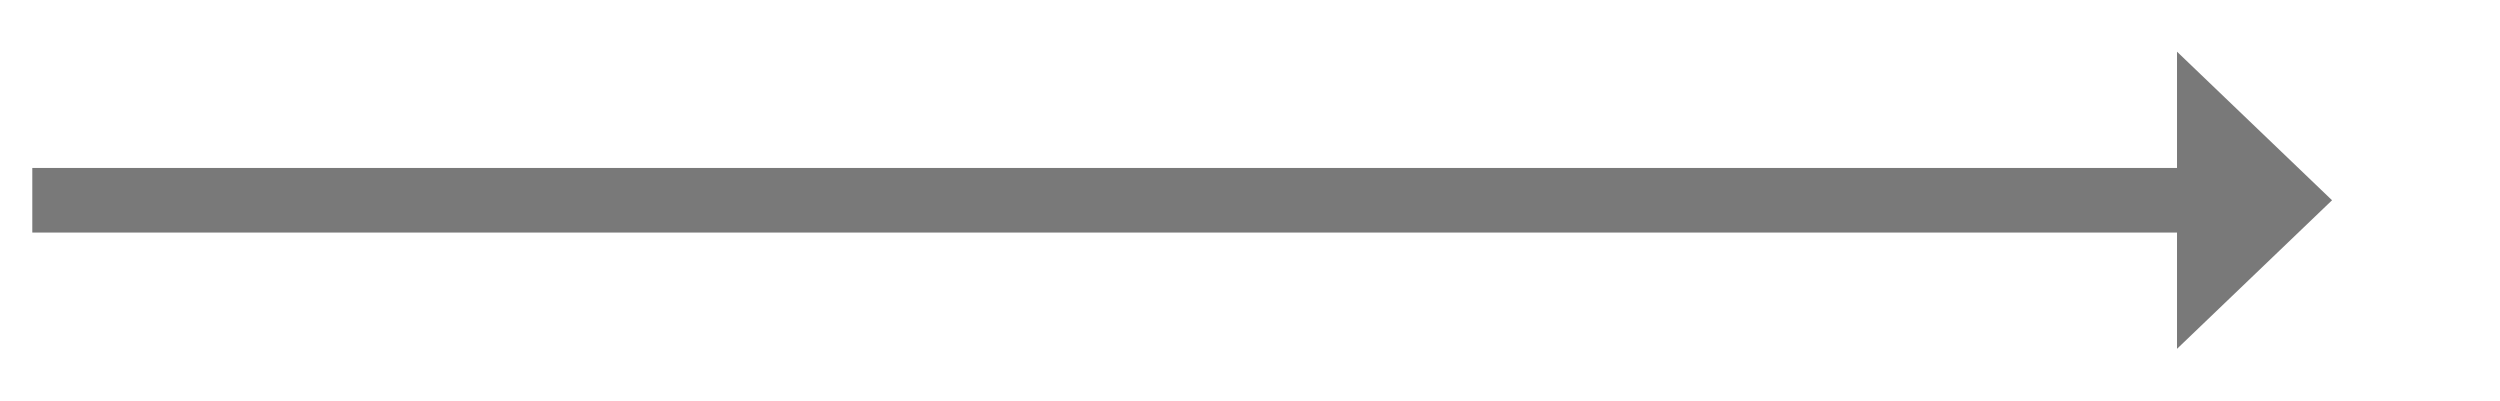
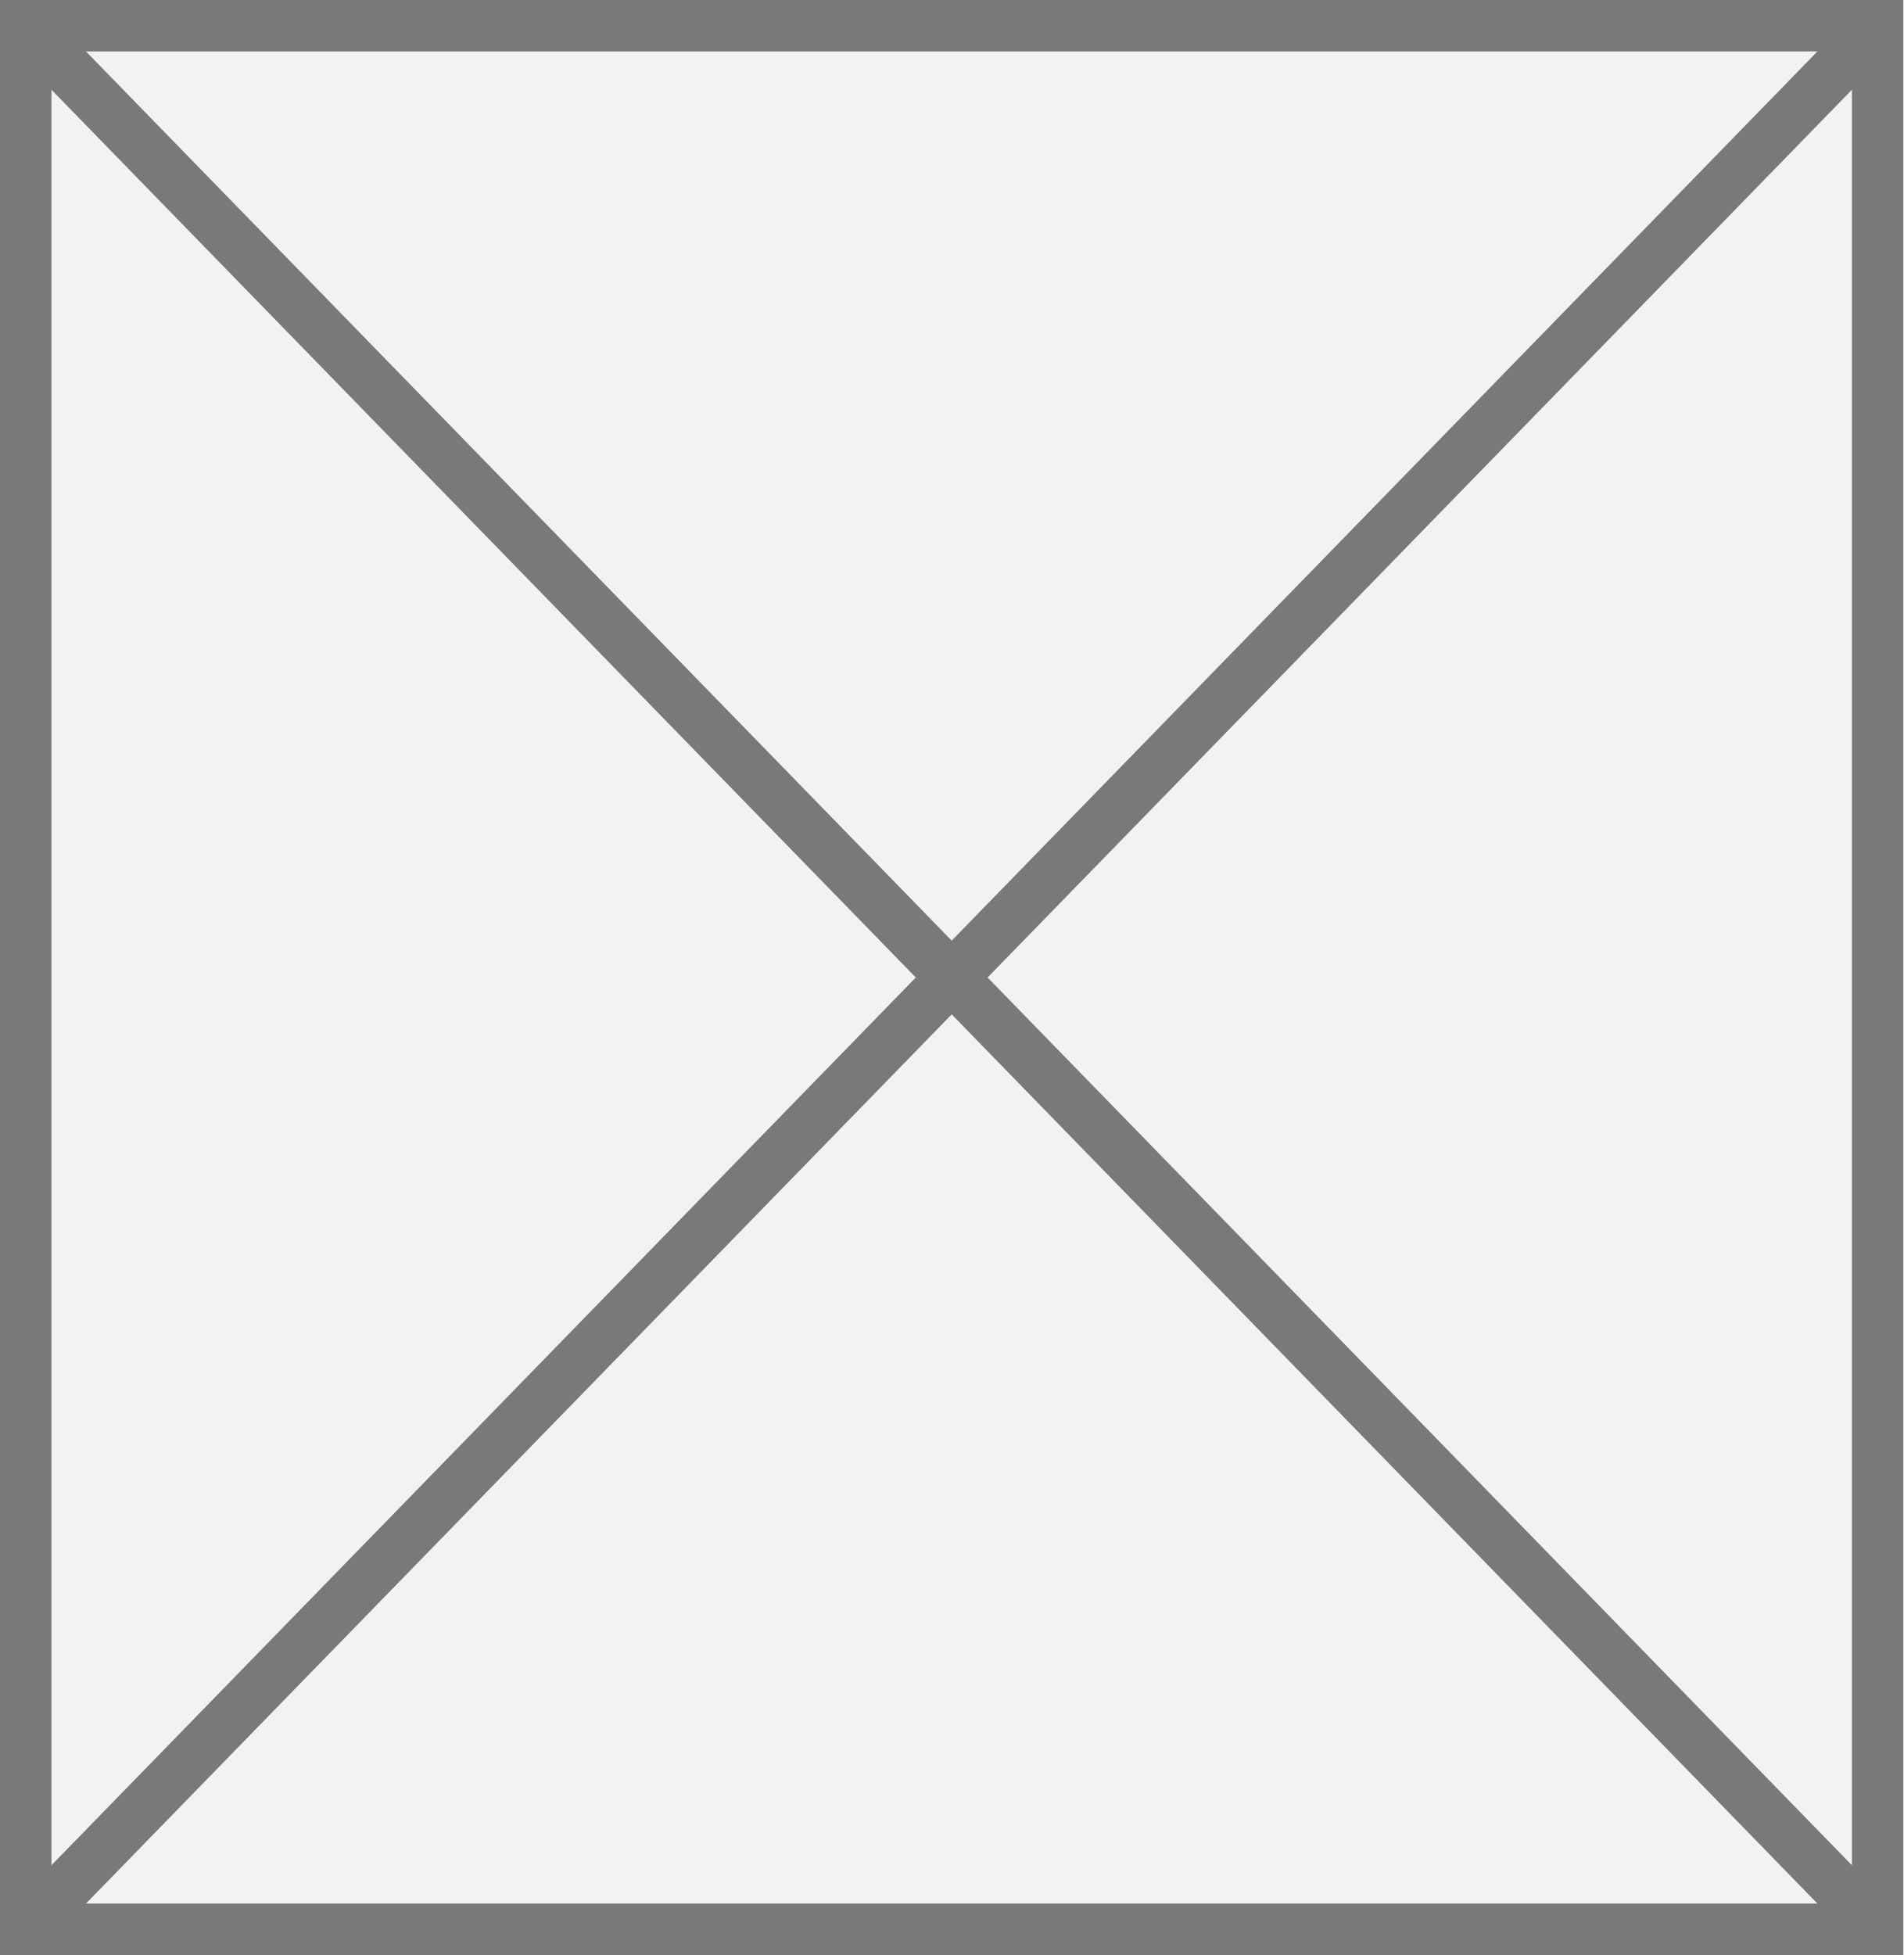
- <svg xmlns="http://www.w3.org/2000/svg" version="1.1" width="193.5px" height="31px">
-   <g transform="matrix(1 0 0 1 -1256.5 -1476 )">
-     <path d="M 1425 1503  L 1437 1491.5  L 1425 1480  L 1425 1503  Z " fill-rule="nonzero" fill="#797979" stroke="none" />
-     <path d="M 1259 1491.5  L 1428 1491.5  " stroke-width="5" stroke="#797979" fill="none" />
+ <svg xmlns="http://www.w3.org/2000/svg" version="1.1" width="37px" height="38px">
+   <g transform="matrix(1 0 0 1 -3431 -1003 )">
+     <path d="M 3431.5 1003.5  L 3467.5 1003.5  L 3467.5 1040.5  L 3431.5 1040.5  L 3431.5 1003.5  Z " fill-rule="nonzero" fill="#f2f2f2" stroke="none" />
+     <path d="M 3431.5 1003.5  L 3467.5 1003.5  L 3467.5 1040.5  L 3431.5 1040.5  L 3431.5 1003.5  Z " stroke-width="1" stroke="#797979" fill="none" />
+     <path d="M 3431.358 1003.368  L 3467.642 1040.632  M 3467.642 1003.368  L 3431.358 1040.632  " stroke-width="1" stroke="#797979" fill="none" />
  </g>
</svg>
